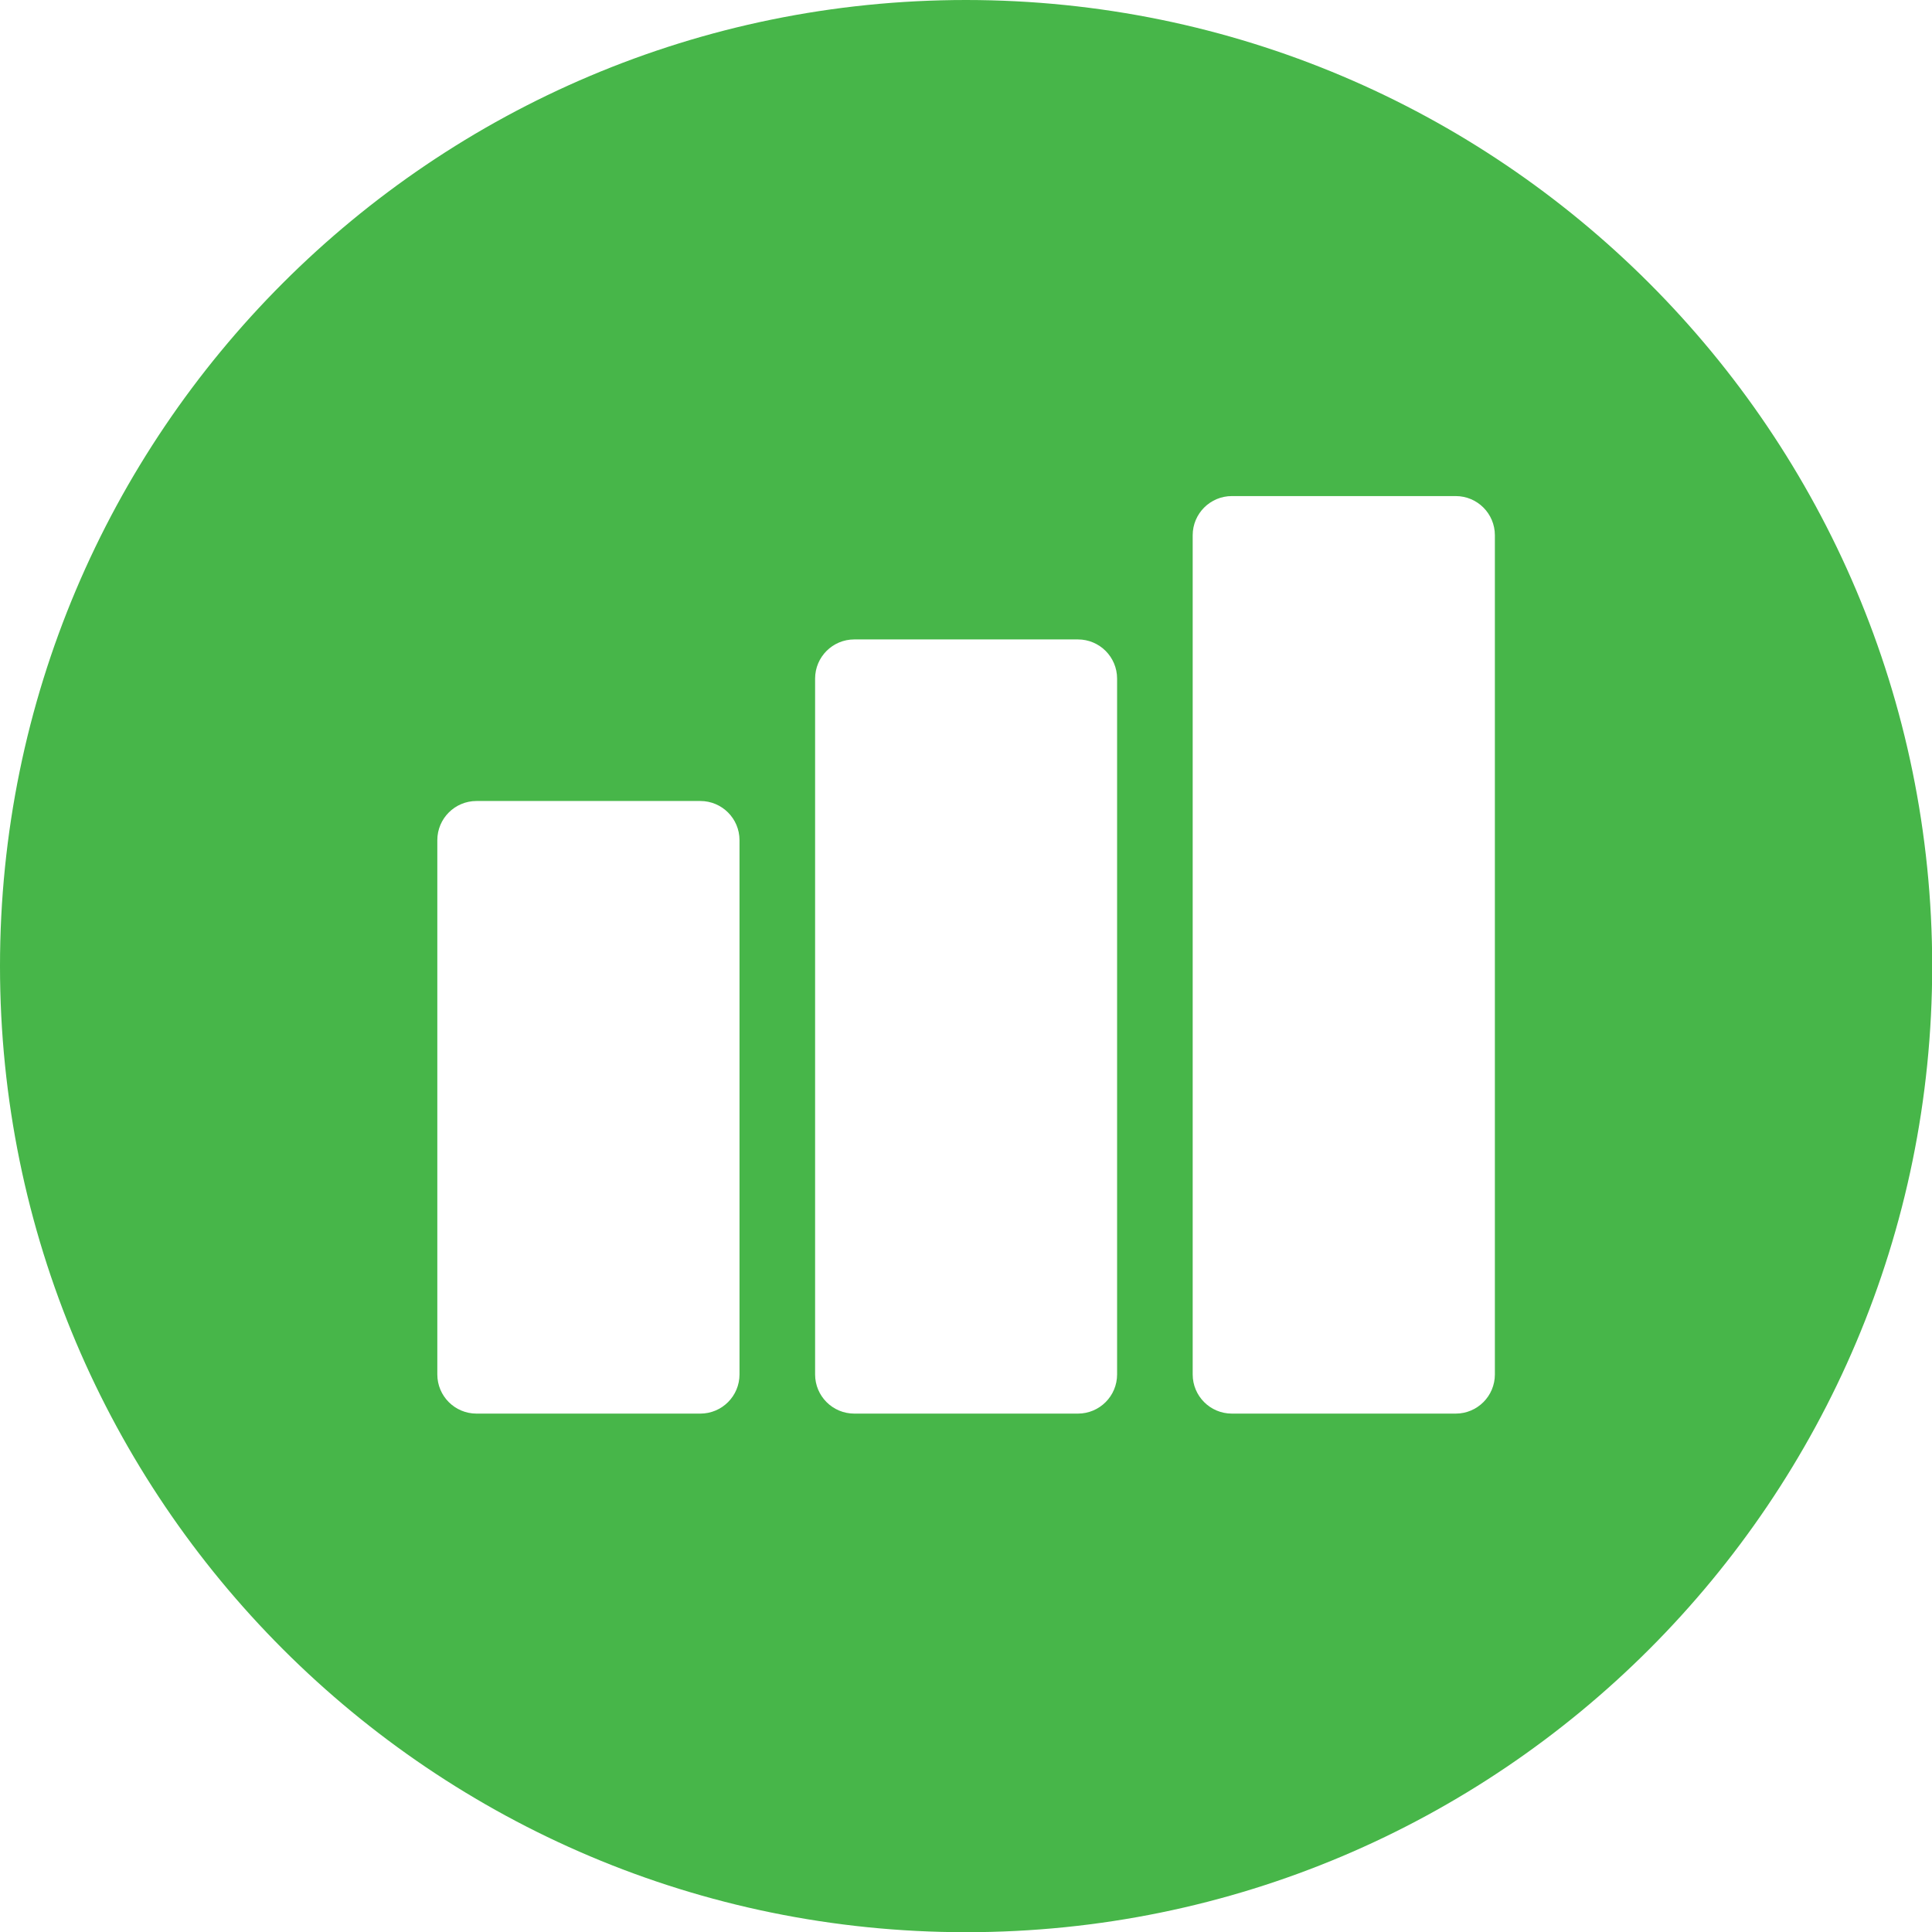
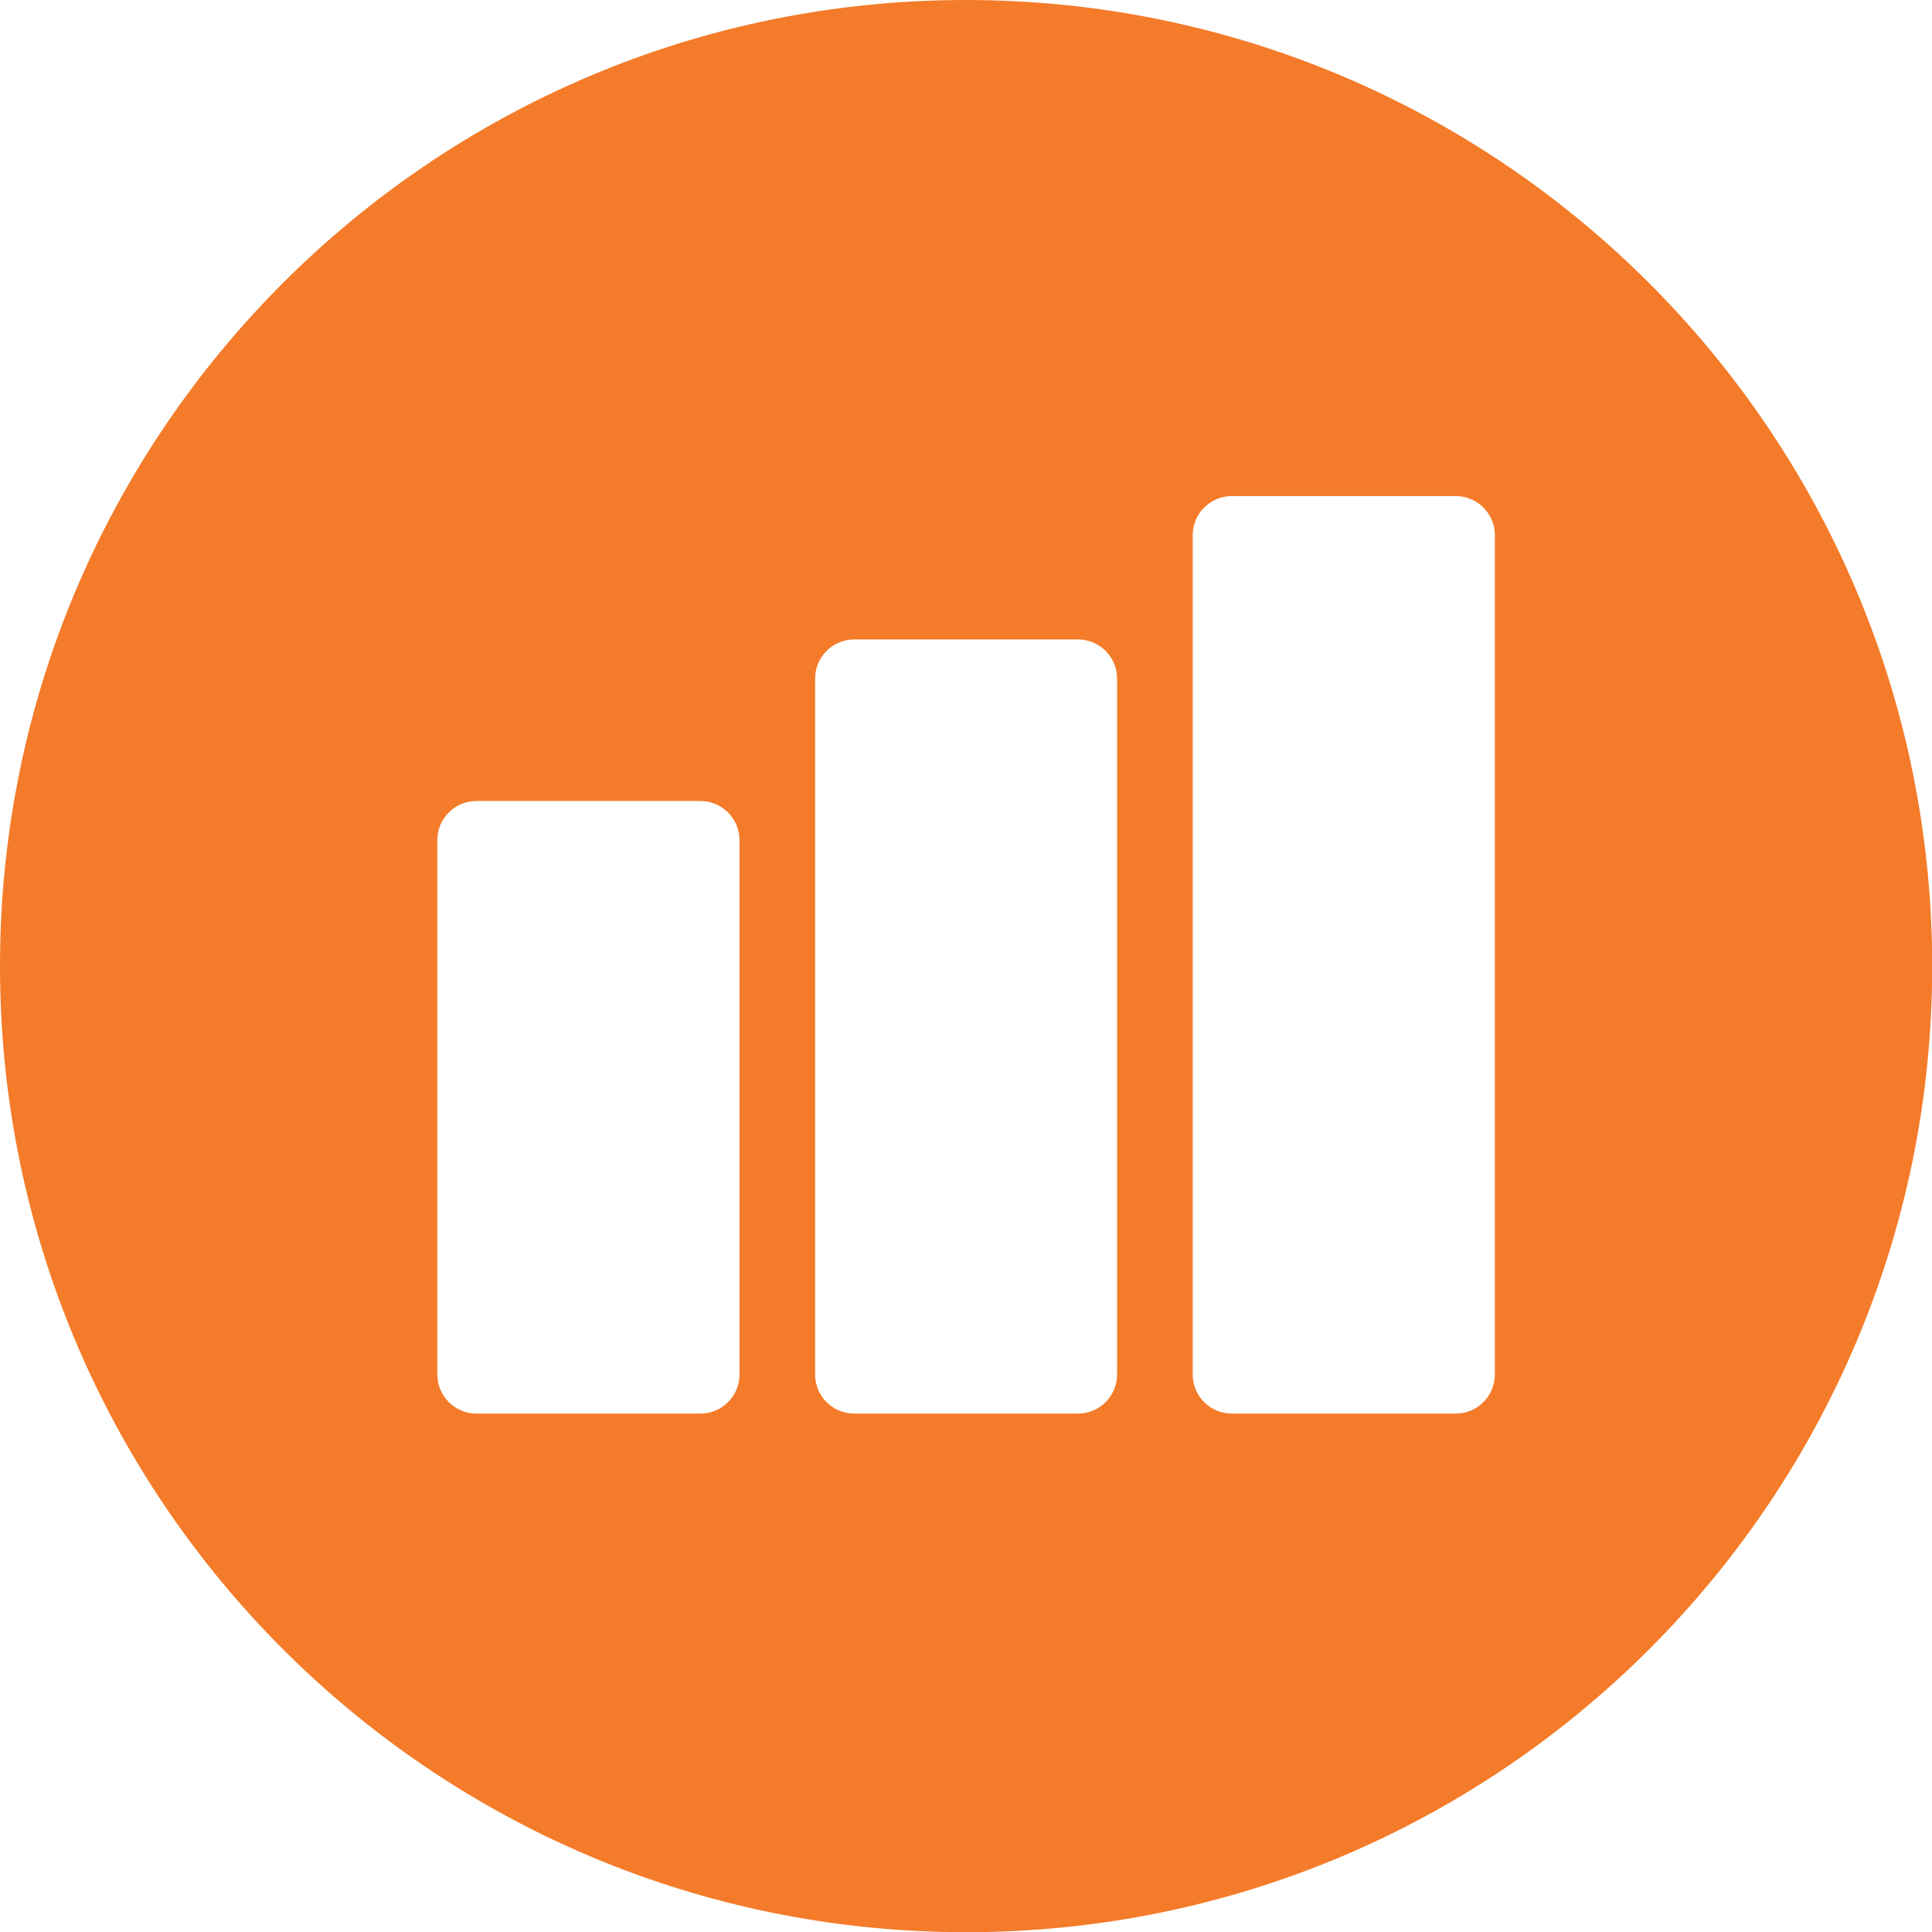
<svg xmlns="http://www.w3.org/2000/svg" viewBox="0 0 98.65 98.65">
-   <path style="fill:#47b649" d="M50,.67A49.33,49.33,0,1,0,99.33,50,49.35,49.35,0,0,0,50,.67ZM36.43,72.85H25a2,2,0,0,1-2-2V43.57a2,2,0,0,1,2-2H36.43a2,2,0,0,1,2,2V70.85A2,2,0,0,1,36.43,72.85Zm19.28,0H44.29a2,2,0,0,1-2-2V35.32a2,2,0,0,1,2-2H55.71a2,2,0,0,1,2,2V70.85A2,2,0,0,1,55.71,72.85Zm19.29,0H63.57a2,2,0,0,1-2-2V28a2,2,0,0,1,2-2H75a2,2,0,0,1,2,2V70.85A2,2,0,0,1,75,72.85Z" transform="translate(-0.67 -0.67)" />
+   <path style="fill:#f47b29" d="M50,.67A49.33,49.33,0,1,0,99.33,50,49.35,49.35,0,0,0,50,.67ZM36.43,72.85H25a2,2,0,0,1-2-2V43.57a2,2,0,0,1,2-2H36.43a2,2,0,0,1,2,2V70.85A2,2,0,0,1,36.43,72.85Zm19.28,0H44.29a2,2,0,0,1-2-2V35.32a2,2,0,0,1,2-2H55.71a2,2,0,0,1,2,2V70.85A2,2,0,0,1,55.71,72.85Zm19.29,0H63.57a2,2,0,0,1-2-2V28a2,2,0,0,1,2-2H75a2,2,0,0,1,2,2V70.85A2,2,0,0,1,75,72.85Z" transform="translate(-0.67 -0.67)" />
</svg>
